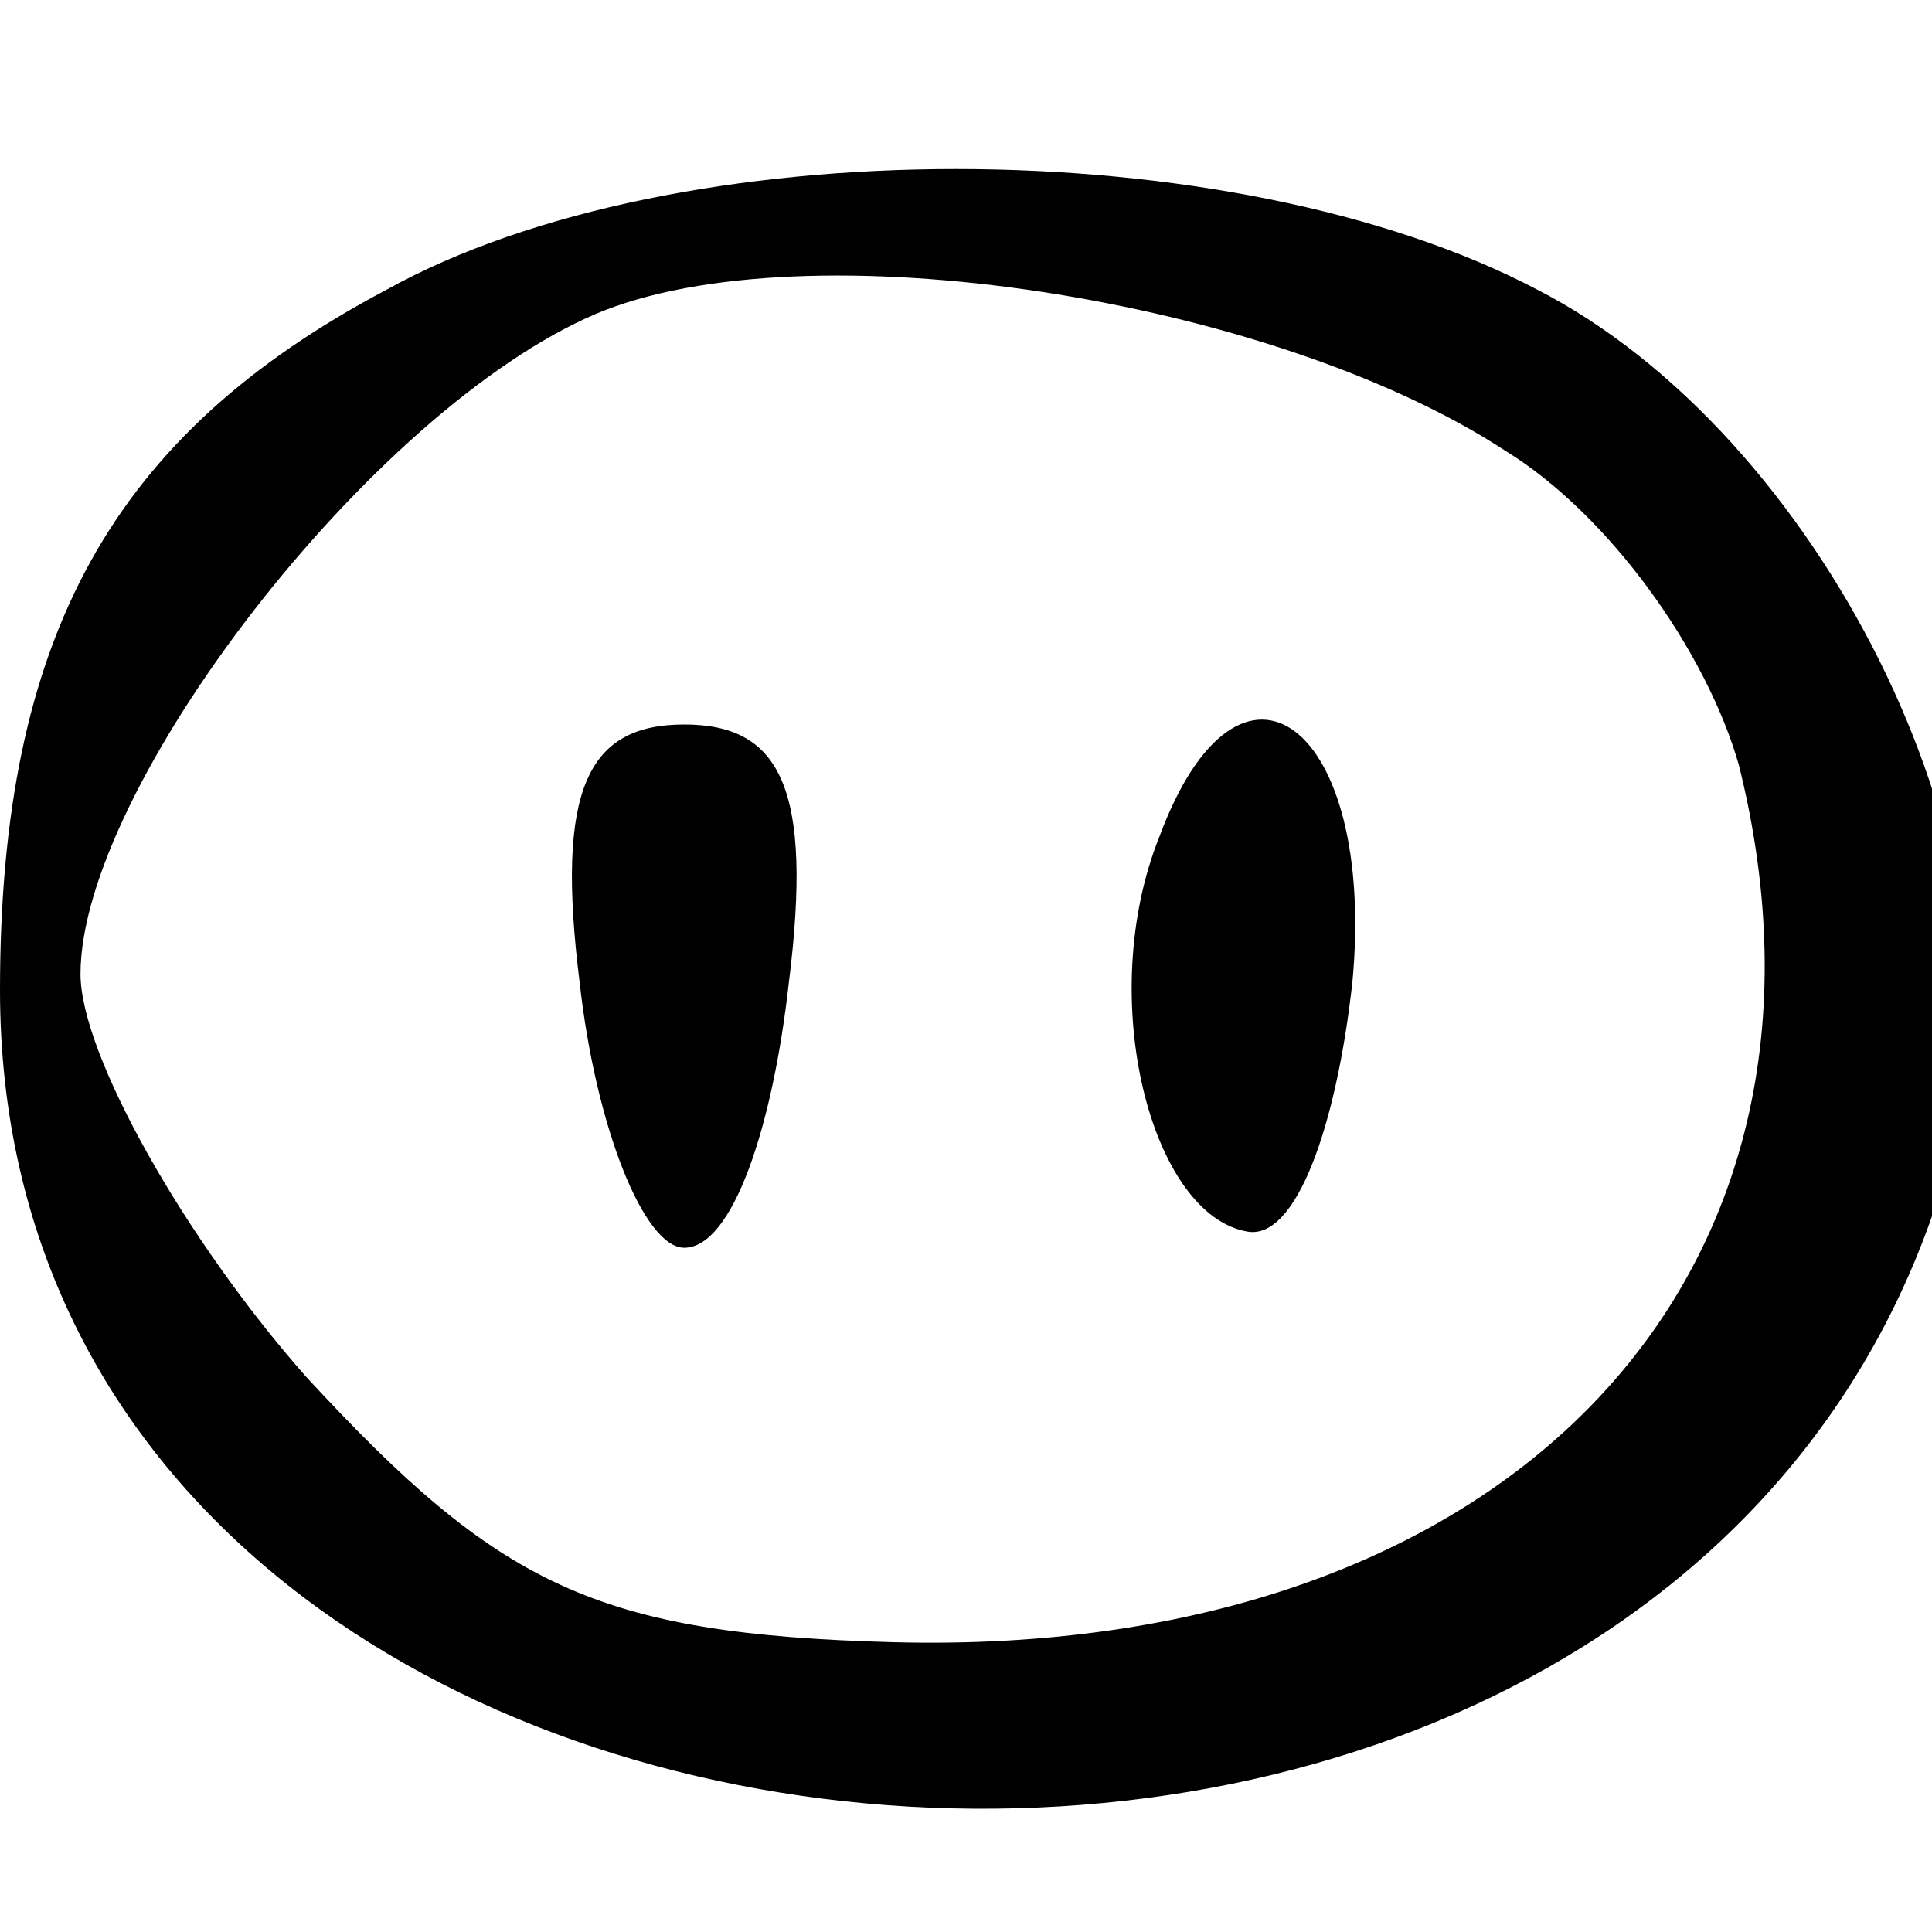
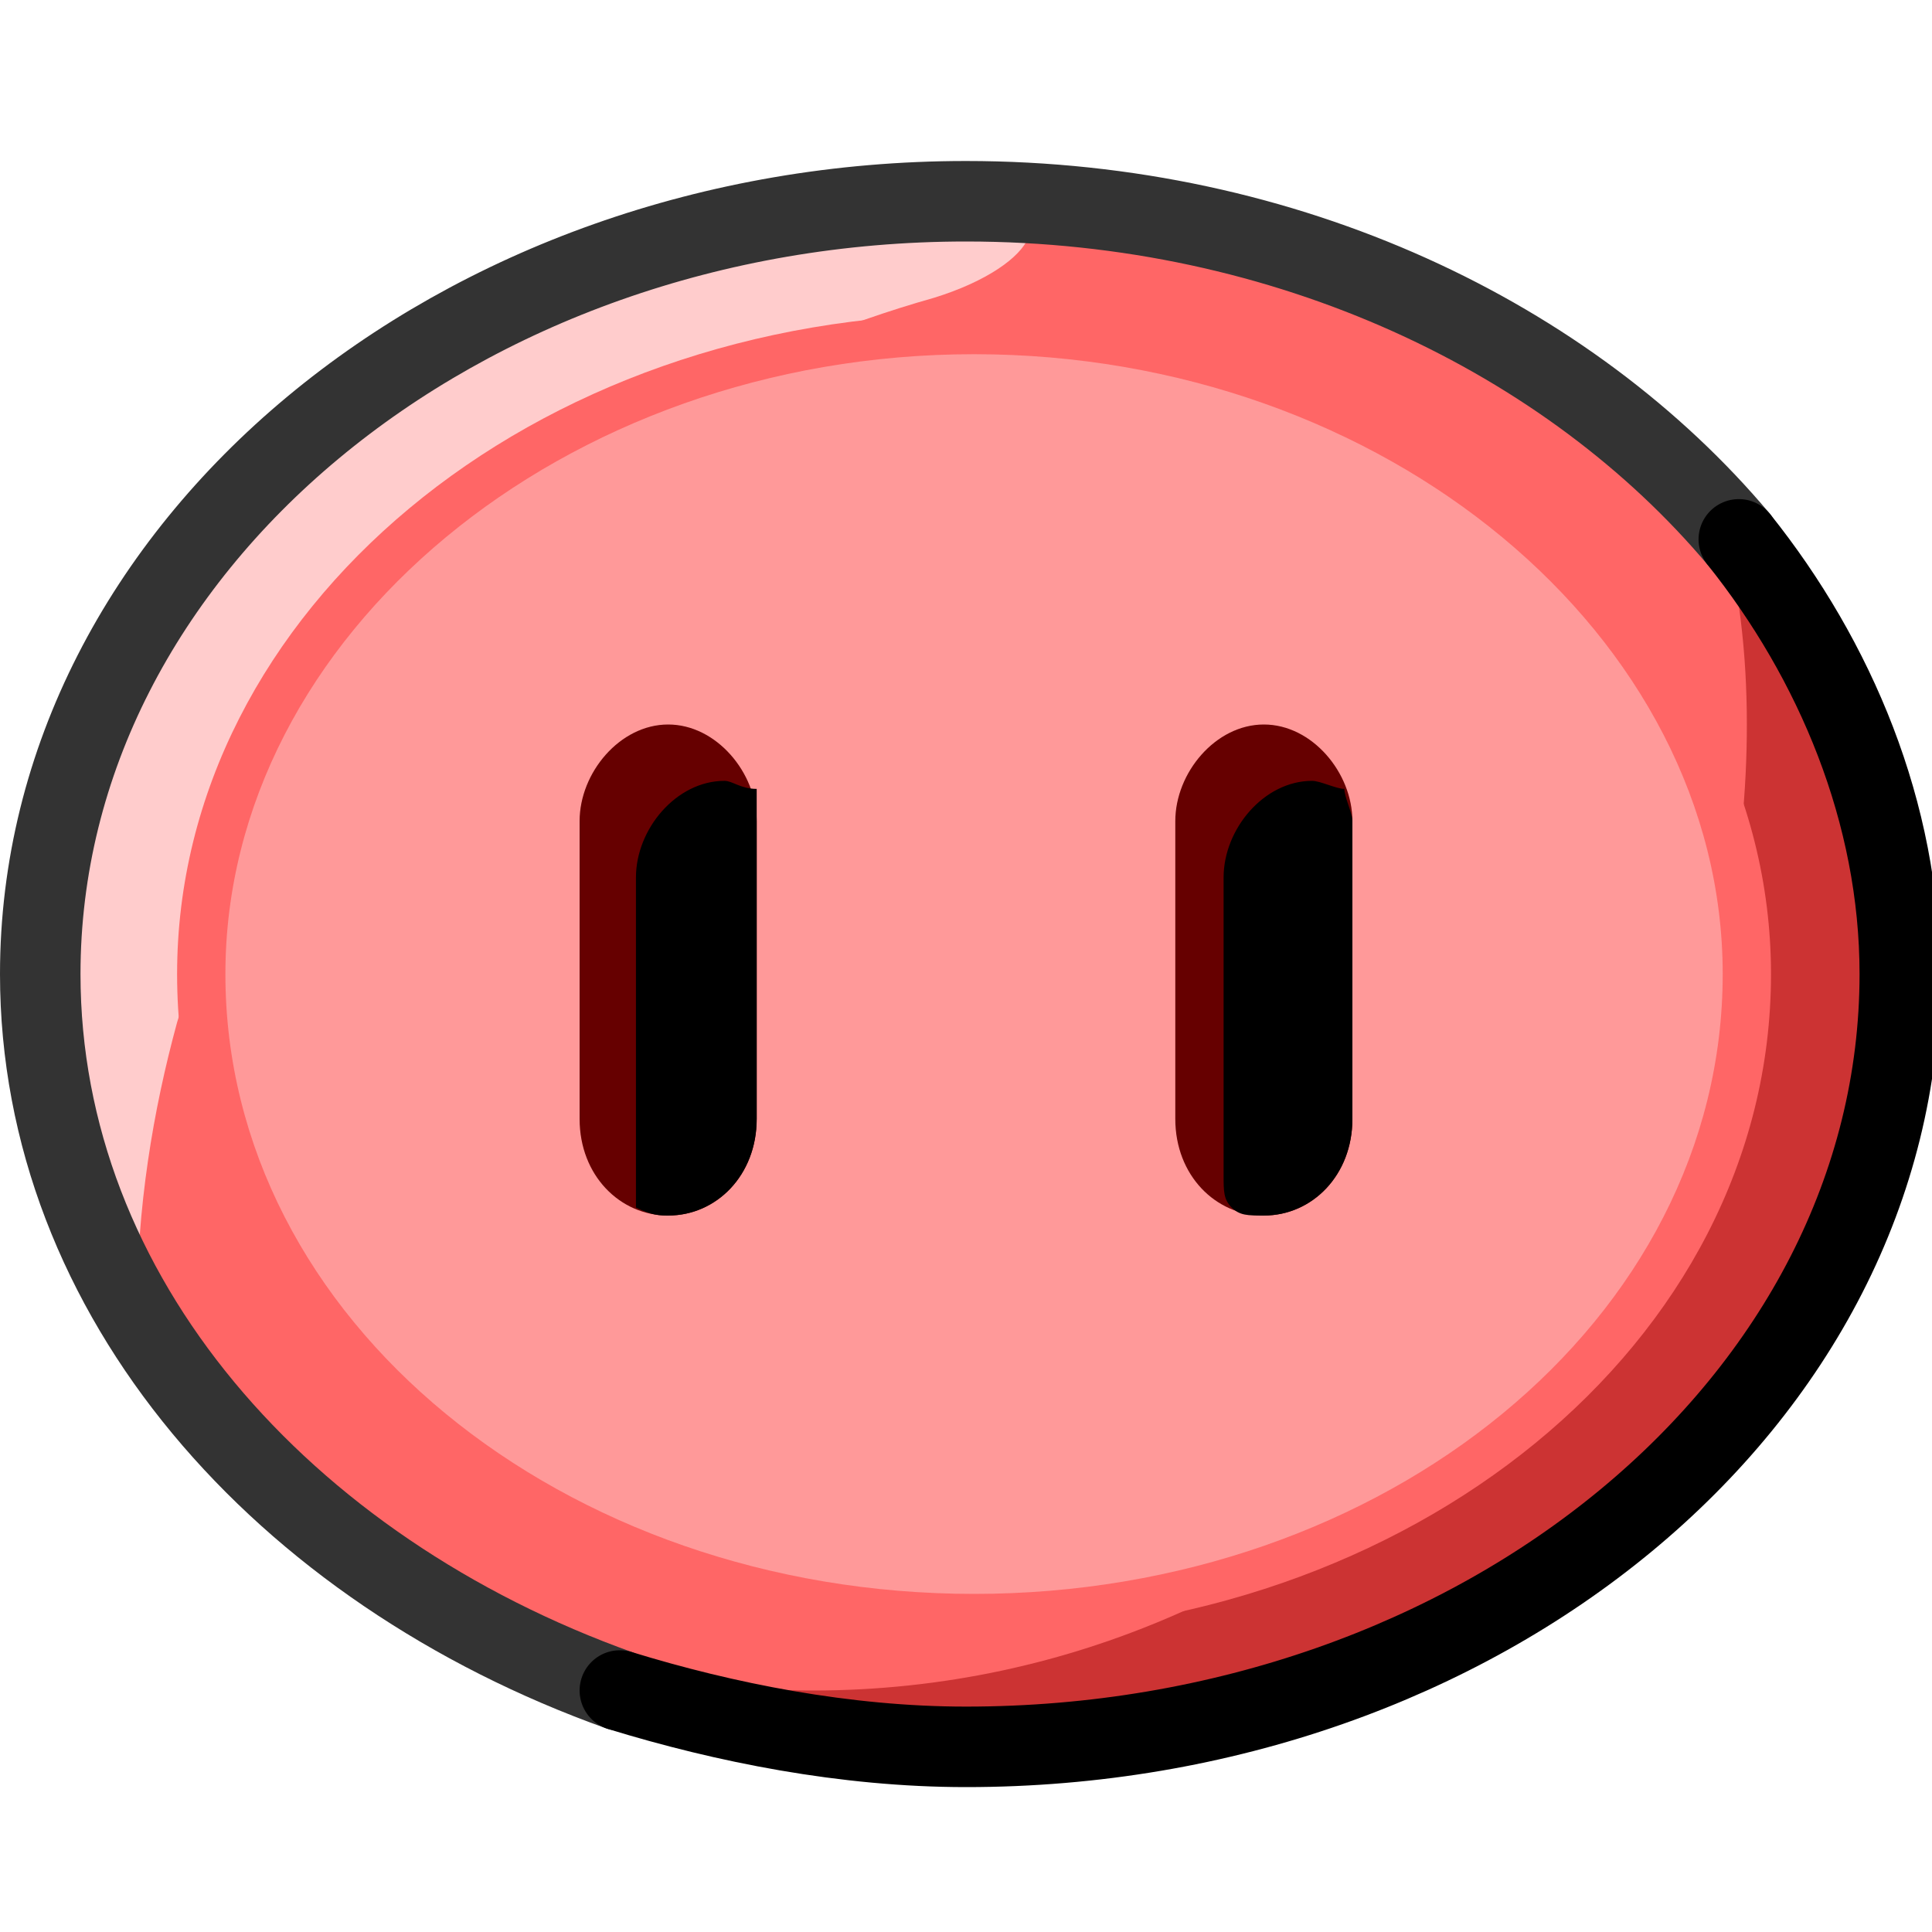
- <svg xmlns="http://www.w3.org/2000/svg" width="24" height="24">
-   <g transform="translate(-288,-252)" id="KDDI_D_758">
-     <path style="stroke:none; fill:#000000" d="M 292.8 255.6C 289.4 257.4 288 259.9 288 264.3C 288 276.7 309.3 278.3 312.3 266.1C 313.2 262.6 310.6 257.4 307.1 255.6C 303.3 253.6 296.4 253.6 292.8 255.6zM 306.7 257.6C 308 258.4 309.2 260.1 309.6 261.5C 311.2 267.9 306.7 272.6 299.1 272.4C 295.4 272.3 294.2 271.7 291.8 269.1C 290.3 267.4 289 265.1 289 264.1C 289 261.8 292.6 257.1 295.4 255.9C 298 254.8 303.8 255.7 306.7 257.6z" />
-     <path style="stroke:none; fill:#000000" d="M 295.2 264.2C 295.4 266 296 267.5 296.5 267.5C 297.1 267.5 297.6 266 297.8 264.2C 298.1 261.8 297.7 261 296.5 261C 295.3 261 294.9 261.8 295.2 264.2z" />
-     <path style="stroke:none; fill:#000000" d="M 302.4 262.4C 301.6 264.4 302.3 267.1 303.5 267.3C 304.1 267.4 304.6 266 304.8 264.2C 305.1 261 303.4 259.7 302.4 262.4z" />
+ <svg xmlns="http://www.w3.org/2000/svg" height="24" width="24">
+   <g transform="matrix(1,0,0,-1,-264,408)" id="KDDI_D_">
+     <path d="M287.6 395.9c0-5.3-5.2-9.6-11.6-9.6-6.3 0-11.5 4.3-11.5 9.6s5.2 9.6 11.5 9.6c6.4 0 11.6-4.3 11.6-9.6z" fill="#f99" />
+     <path d="M287.6 395.9c0-5.3-5.2-9.6-11.6-9.6-6.3 0-11.5 4.3-11.5 9.6s5.2 9.6 11.5 9.6c6.4 0 11.6-4.3 11.6-9.6z" fill="#f66" />
+     <path d="M266.2 395.3c1.3 4.3 4.8 7.7 9.4 9 1.3.4 1.7 1.2.4 1.2-6.3 0-11.5-4.3-11.5-9.6 0-1.5 1.2-4.2 1.2-4.2 0 1.3.2 2.5.5 3.6z" fill="#fcc" />
+     <path d="M285.4 401.5c.2-.8.3-1.6.3-2.5 0-6.6-5.2-12-11.6-12-1.5 0-3 .3-4.4.9 1.8-1 4-1.6 6.3-1.6 6.4 0 11.6 4.3 11.6 9.6 0 2.1-.8 4-2.2 5.6z" fill="#c33" />
+     <path d="M286 395.9c0-4.6-4.5-8.2-9.9-8.2-5.5 0-9.9 3.6-9.9 8.2 0 4.5 4.4 8.2 9.9 8.2 5.4 0 9.9-3.7 9.9-8.2z" fill="#f66" />
+     <path d="M285.4 395.9c0-4.3-4.2-7.7-9.3-7.7-5.1 0-9.3 3.4-9.3 7.7 0 4.2 4.2 7.7 9.3 7.7 5.1 0 9.3-3.5 9.3-7.7z" fill="#f99" />
+     <path d="M271.7 387c-4.2 1.5-7.2 4.9-7.2 8.9 0 5.3 5.2 9.6 11.5 9.6 4 0 7.5-1.7 9.6-4.2" fill="none" stroke="#333" stroke-linecap="round" />
+     <path d="M285.6 401.3c1.2-1.5 2-3.4 2-5.4 0-5.3-5.2-9.6-11.6-9.6-1.5 0-3 .3-4.3.7" fill="none" stroke="#000" stroke-linecap="round" />
+     <path d="M273.4 394.1c0-.7-.5-1.2-1.1-1.2-.6 0-1.1.5-1.1 1.2v3.7c0 .6.5 1.2 1.1 1.2.6 0 1.1-.6 1.1-1.2zM278.6 394.1c0-.7.5-1.2 1.1-1.2.6 0 1.1.5 1.1 1.2v3.7c0 .6-.5 1.2-1.1 1.2-.6 0-1.1-.6-1.1-1.2z" fill="#600" />
+     <path d="M271.9 397.1v-3.7-.4c.2-.1.3-.1.4-.1.6 0 1.1.5 1.1 1.2V398.2c-.2 0-.3.1-.4.1-.6 0-1.1-.6-1.1-1.2zM279.2 397.1v-3.7c0-.2 0-.3.1-.4.1-.1.2-.1.4-.1.6 0 1.1.5 1.1 1.2v3.7c0 .1-.1.3-.1.4-.1 0-.3.1-.4.1-.6 0-1.1-.6-1.1-1.2z" />
  </g>
</svg>
